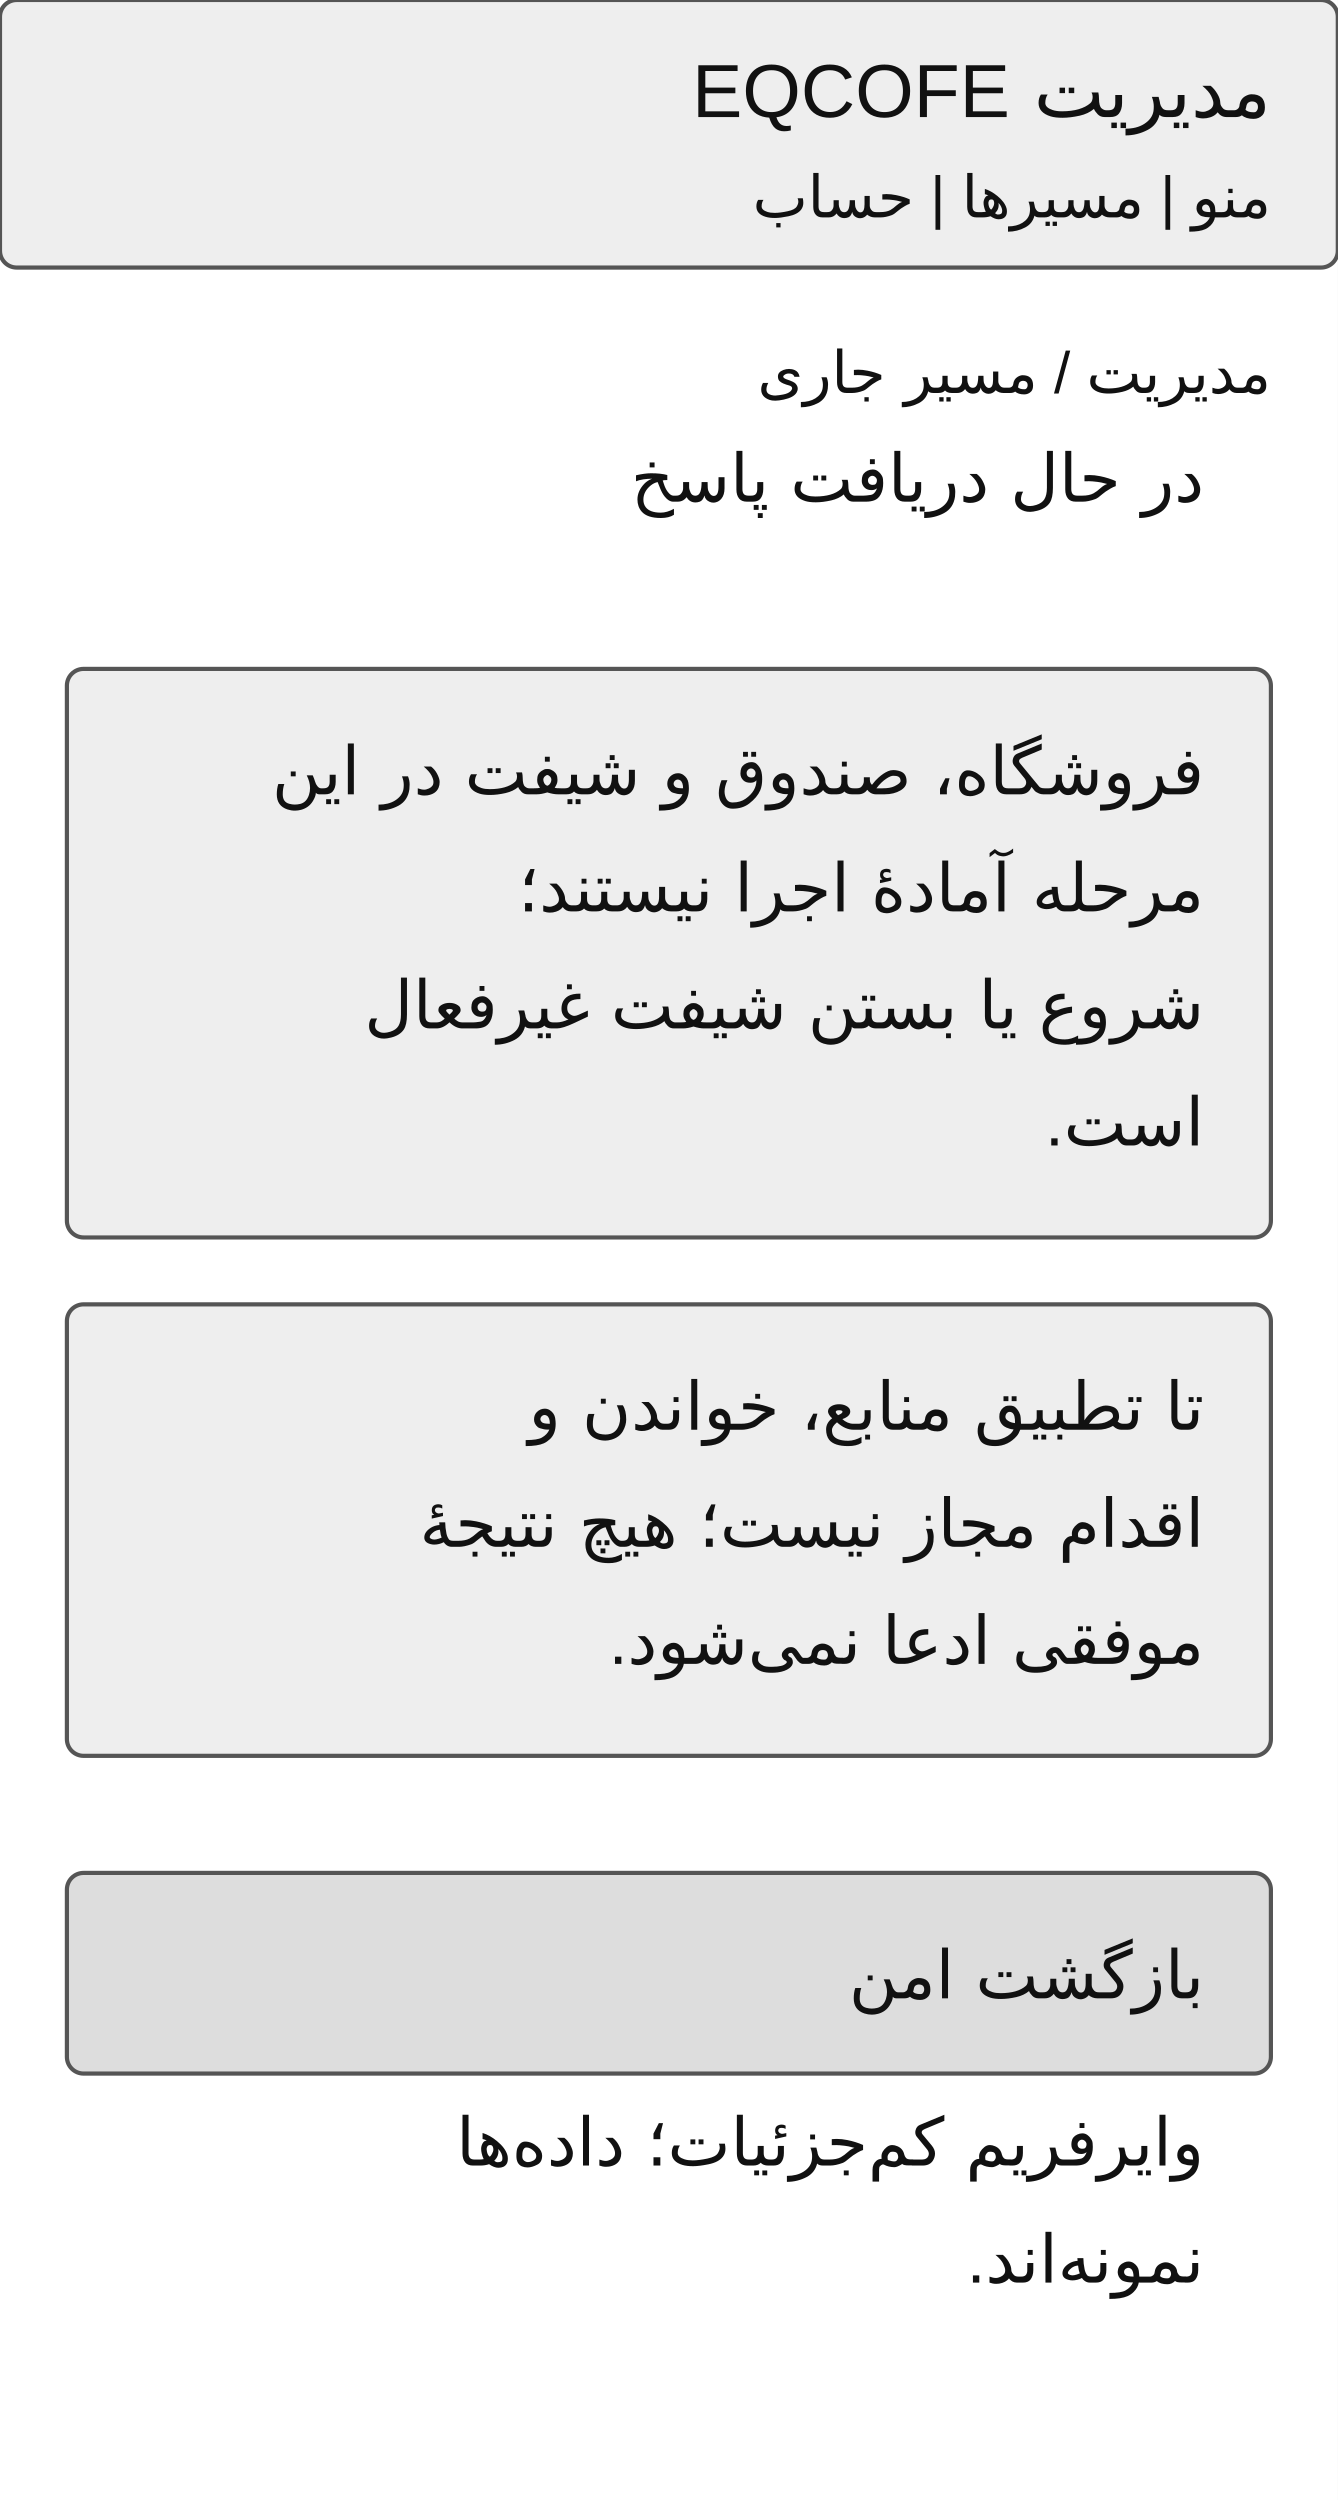
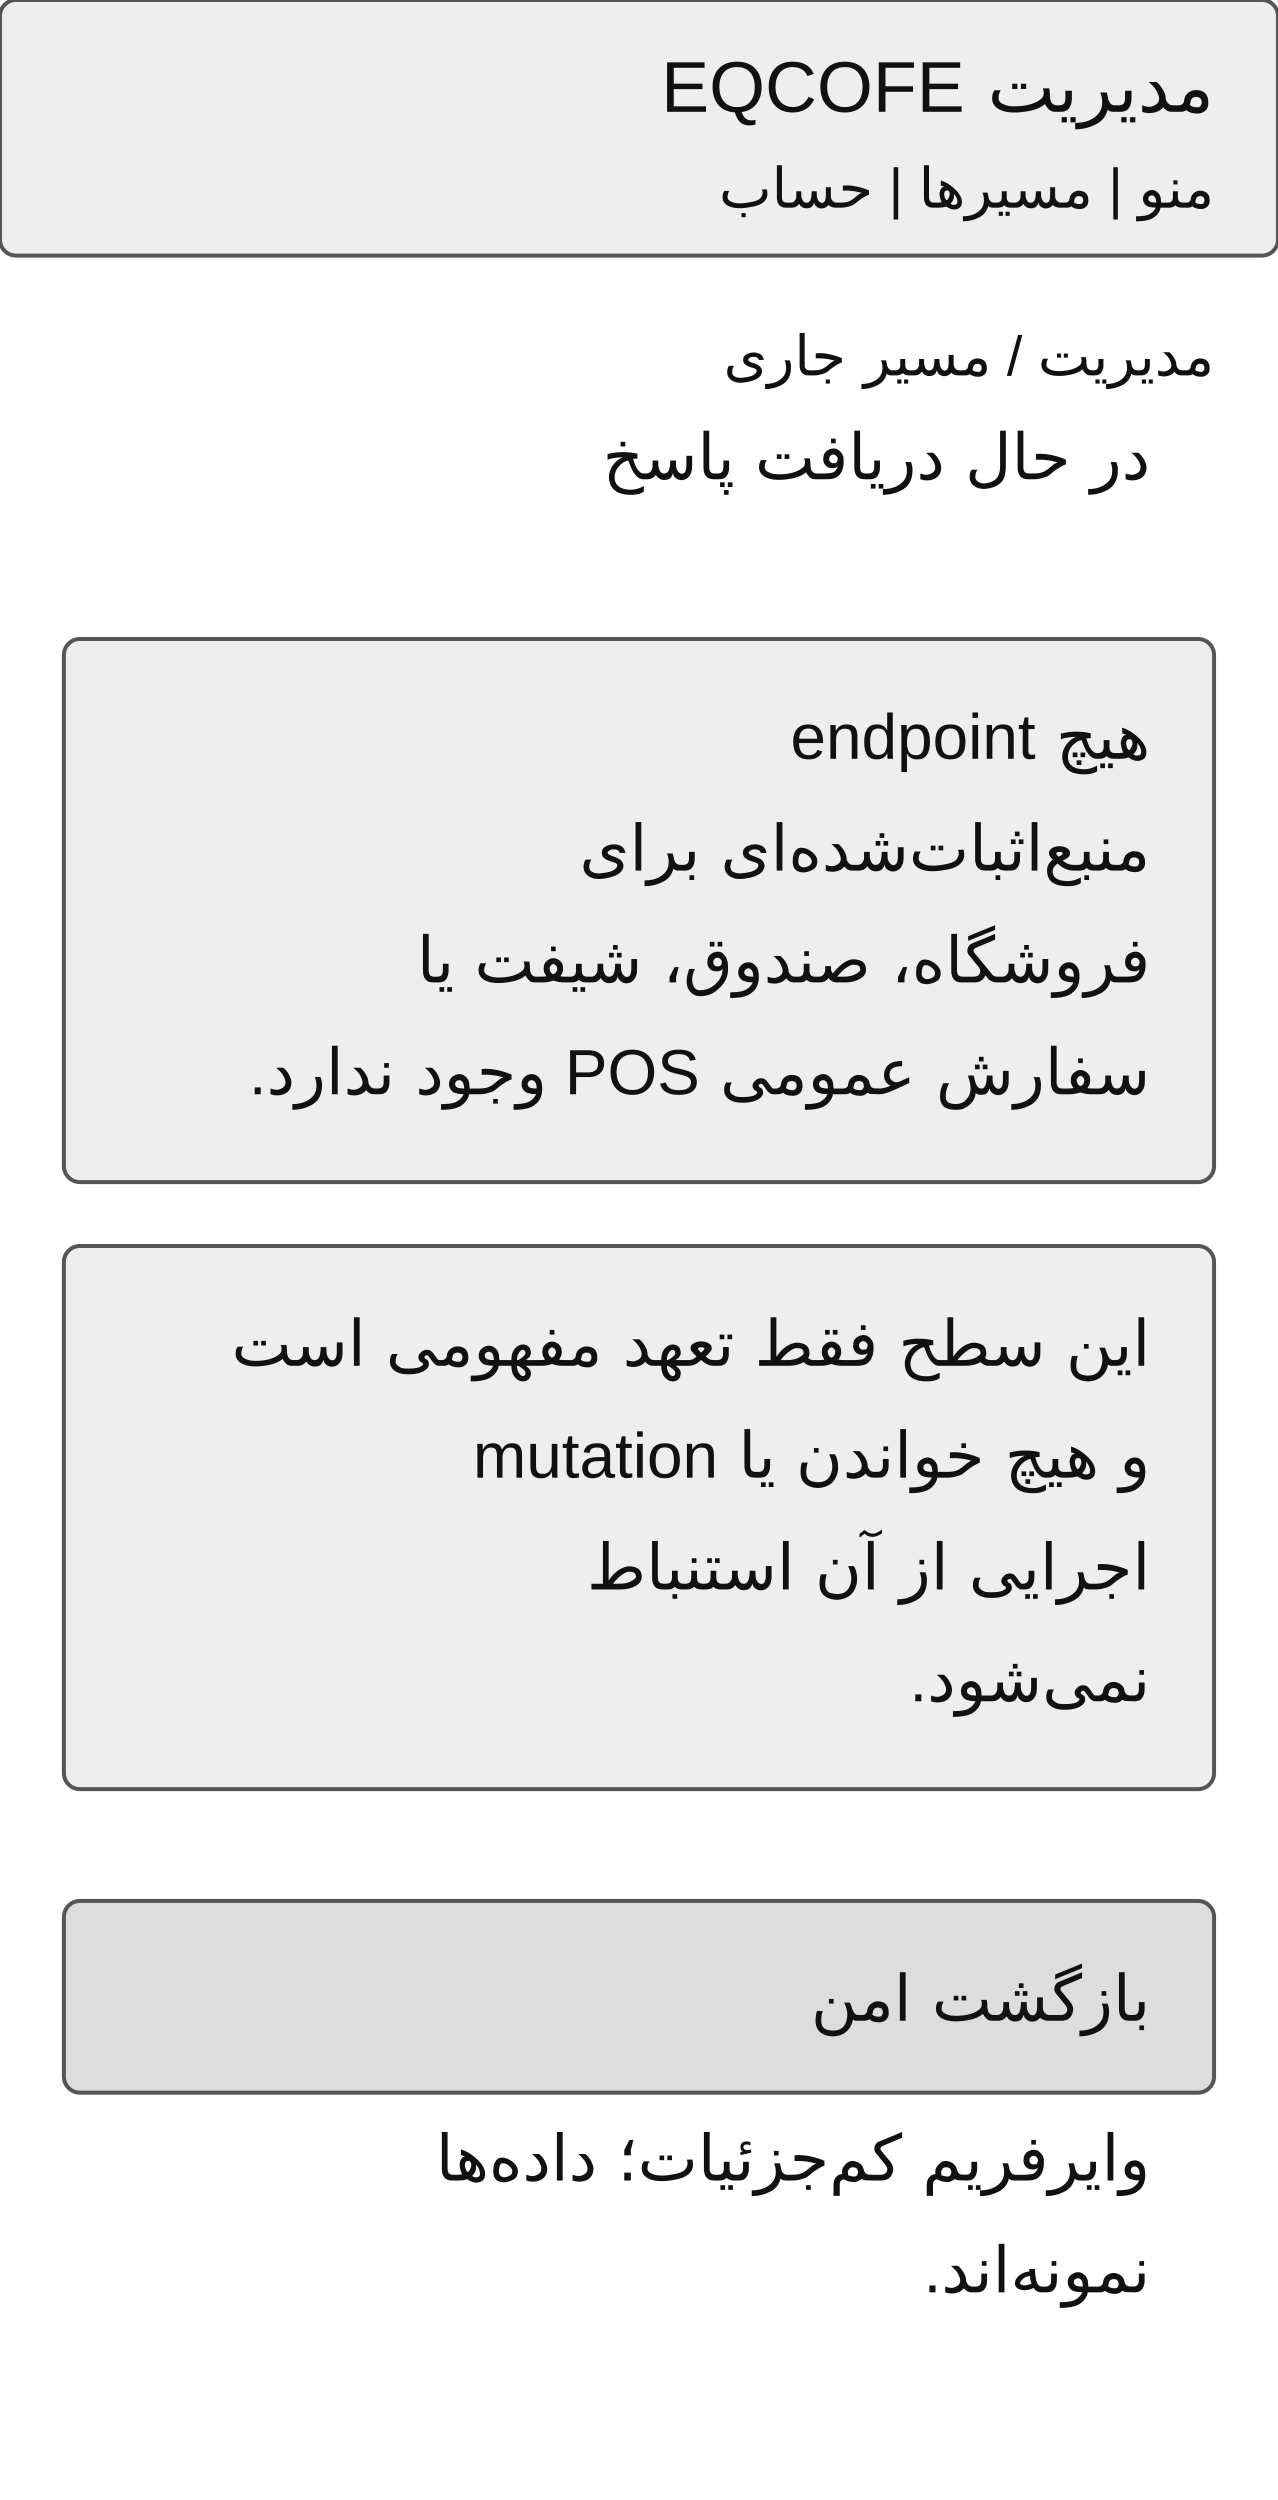
- <svg xmlns="http://www.w3.org/2000/svg" width="320" height="598" viewBox="0 0 320 598" role="img" aria-labelledby="title desc">
-   <rect width="320" height="598" fill="#ffffff" />
+ <svg xmlns="http://www.w3.org/2000/svg" width="320" height="626" viewBox="0 0 320 626" role="img" aria-labelledby="title desc">
+   <rect width="320" height="626" fill="#ffffff" />
  <g font-family="Tahoma, Arial, sans-serif" fill="#111111">
    <rect x="0" y="0" width="320" height="64" rx="4" fill="#eeeeee" stroke="#555555" />
    <text x="304" y="28" font-size="18" direction="rtl" text-anchor="start" unicode-bidi="plaintext">مدیریت EQCOFE</text>
    <text x="304" y="52" font-size="14" direction="rtl" text-anchor="start" unicode-bidi="plaintext">منو  |  مسیرها  |  حساب</text>
    <text x="304" y="94" font-size="14" direction="rtl" text-anchor="start" unicode-bidi="plaintext">مدیریت / مسیر جاری</text>
    <text x="288" y="120" font-size="16" direction="rtl" text-anchor="start" unicode-bidi="plaintext">در حال دریافت پاسخ</text>
    <rect x="16" y="160" width="288" height="136" rx="4" fill="#eeeeee" stroke="#555555" />
-     <text x="288" y="190" font-size="16" direction="rtl" text-anchor="start" unicode-bidi="plaintext">فروشگاه، صندوق و شیفت در این</text>
-     <text x="288" y="218" font-size="16" direction="rtl" text-anchor="start" unicode-bidi="plaintext">مرحله آمادهٔ اجرا نیستند؛</text>
-     <text x="288" y="246" font-size="16" direction="rtl" text-anchor="start" unicode-bidi="plaintext">شروع یا بستن شیفت غیرفعال</text>
-     <text x="288" y="274" font-size="16" direction="rtl" text-anchor="start" unicode-bidi="plaintext">است.</text>
-     <rect x="16" y="312" width="288" height="108" rx="4" fill="#eeeeee" stroke="#555555" />
-     <text x="288" y="342" font-size="16" direction="rtl" text-anchor="start" unicode-bidi="plaintext">تا تطبیق منابع، خواندن و</text>
-     <text x="288" y="370" font-size="16" direction="rtl" text-anchor="start" unicode-bidi="plaintext">اقدام مجاز نیست؛ هیچ نتیجهٔ</text>
-     <text x="288" y="398" font-size="16" direction="rtl" text-anchor="start" unicode-bidi="plaintext">موفقی ادعا نمی‌شود.</text>
-     <rect x="16" y="448" width="288" height="48" rx="4" fill="#dddddd" stroke="#555555" />
-     <text x="288" y="478" font-size="16" direction="rtl" text-anchor="start" unicode-bidi="plaintext">بازگشت امن</text>
-     <text x="288" y="518" font-size="16" direction="rtl" text-anchor="start" unicode-bidi="plaintext">وایرفریم کم‌جزئیات؛ داده‌ها</text>
-     <text x="288" y="546" font-size="16" direction="rtl" text-anchor="start" unicode-bidi="plaintext">نمونه‌اند.</text>
+     <text x="288" y="190" font-size="16" direction="rtl" text-anchor="start" unicode-bidi="plaintext">هیچ endpoint</text>
+     <text x="288" y="218" font-size="16" direction="rtl" text-anchor="start" unicode-bidi="plaintext">منبع‌اثبات‌شده‌ای برای</text>
+     <text x="288" y="246" font-size="16" direction="rtl" text-anchor="start" unicode-bidi="plaintext">فروشگاه، صندوق، شیفت یا</text>
+     <text x="288" y="274" font-size="16" direction="rtl" text-anchor="start" unicode-bidi="plaintext">سفارش عمومی POS وجود ندارد.</text>
+     <rect x="16" y="312" width="288" height="136" rx="4" fill="#eeeeee" stroke="#555555" />
+     <text x="288" y="342" font-size="16" direction="rtl" text-anchor="start" unicode-bidi="plaintext">این سطح فقط تعهد مفهومی است</text>
+     <text x="288" y="370" font-size="16" direction="rtl" text-anchor="start" unicode-bidi="plaintext">و هیچ خواندن یا mutation</text>
+     <text x="288" y="398" font-size="16" direction="rtl" text-anchor="start" unicode-bidi="plaintext">اجرایی از آن استنباط</text>
+     <text x="288" y="426" font-size="16" direction="rtl" text-anchor="start" unicode-bidi="plaintext">نمی‌شود.</text>
+     <rect x="16" y="476" width="288" height="48" rx="4" fill="#dddddd" stroke="#555555" />
+     <text x="288" y="506" font-size="16" direction="rtl" text-anchor="start" unicode-bidi="plaintext">بازگشت امن</text>
+     <text x="288" y="546" font-size="16" direction="rtl" text-anchor="start" unicode-bidi="plaintext">وایرفریم کم‌جزئیات؛ داده‌ها</text>
+     <text x="288" y="574" font-size="16" direction="rtl" text-anchor="start" unicode-bidi="plaintext">نمونه‌اند.</text>
  </g>
</svg>
